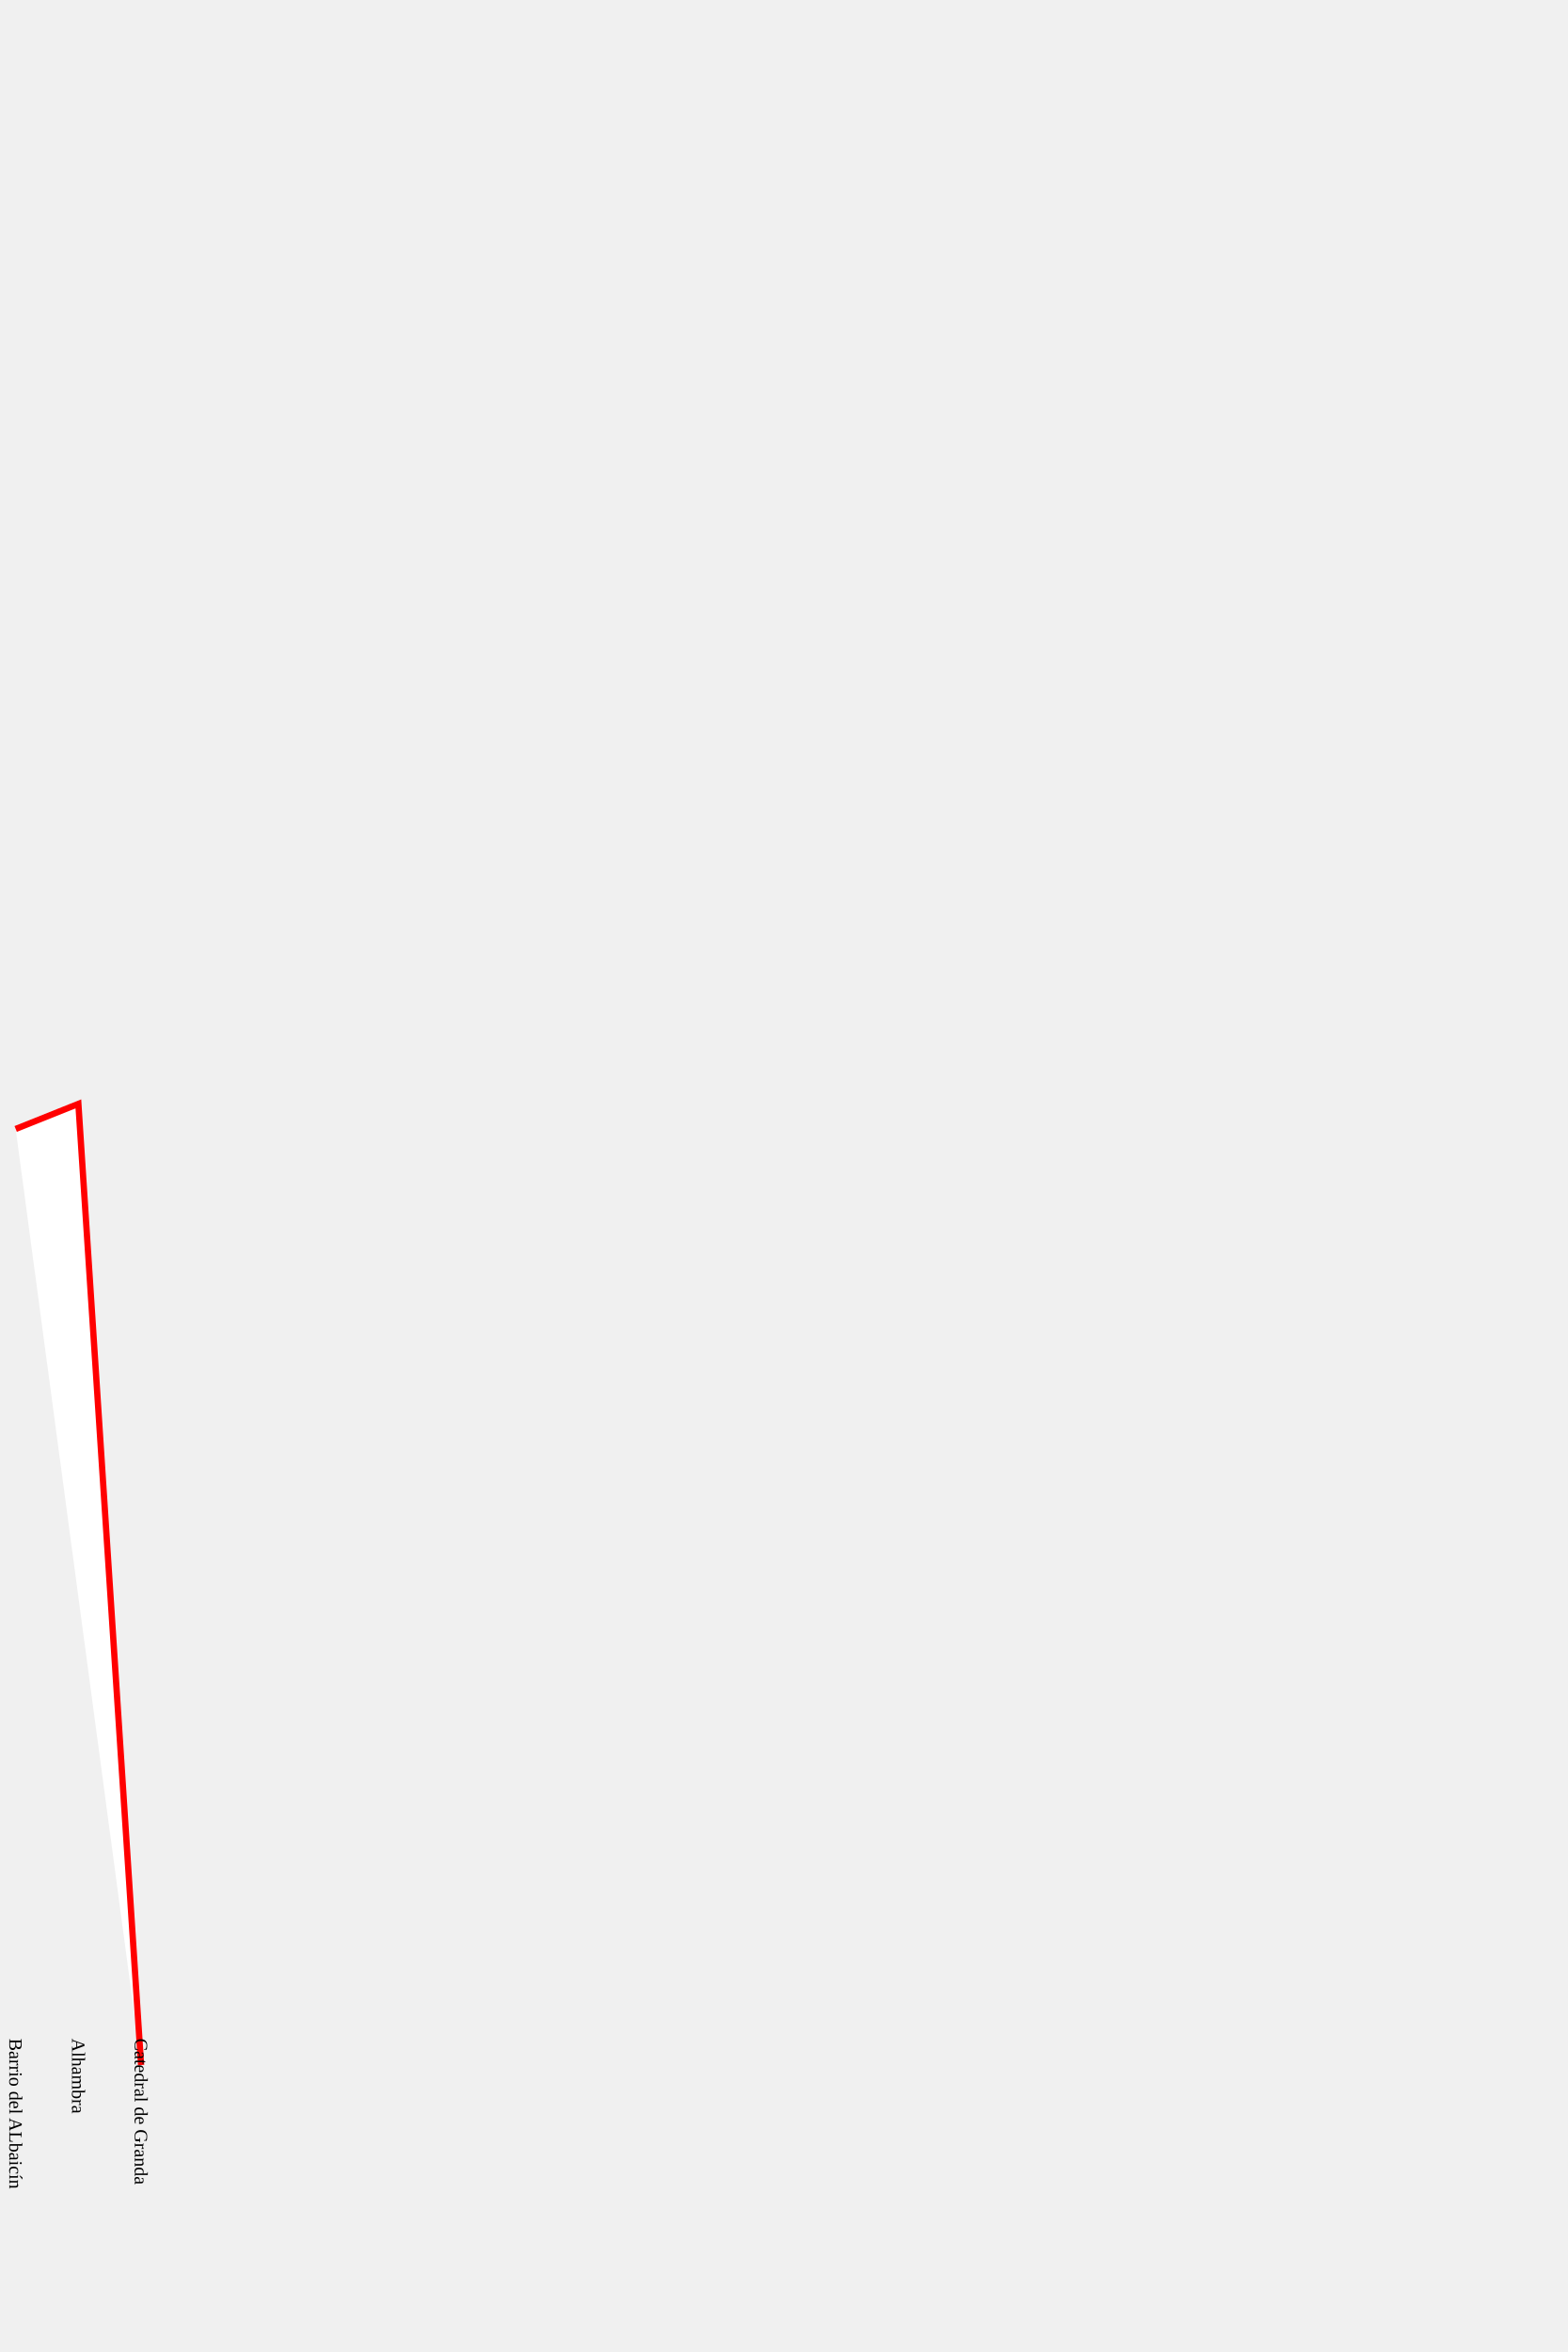
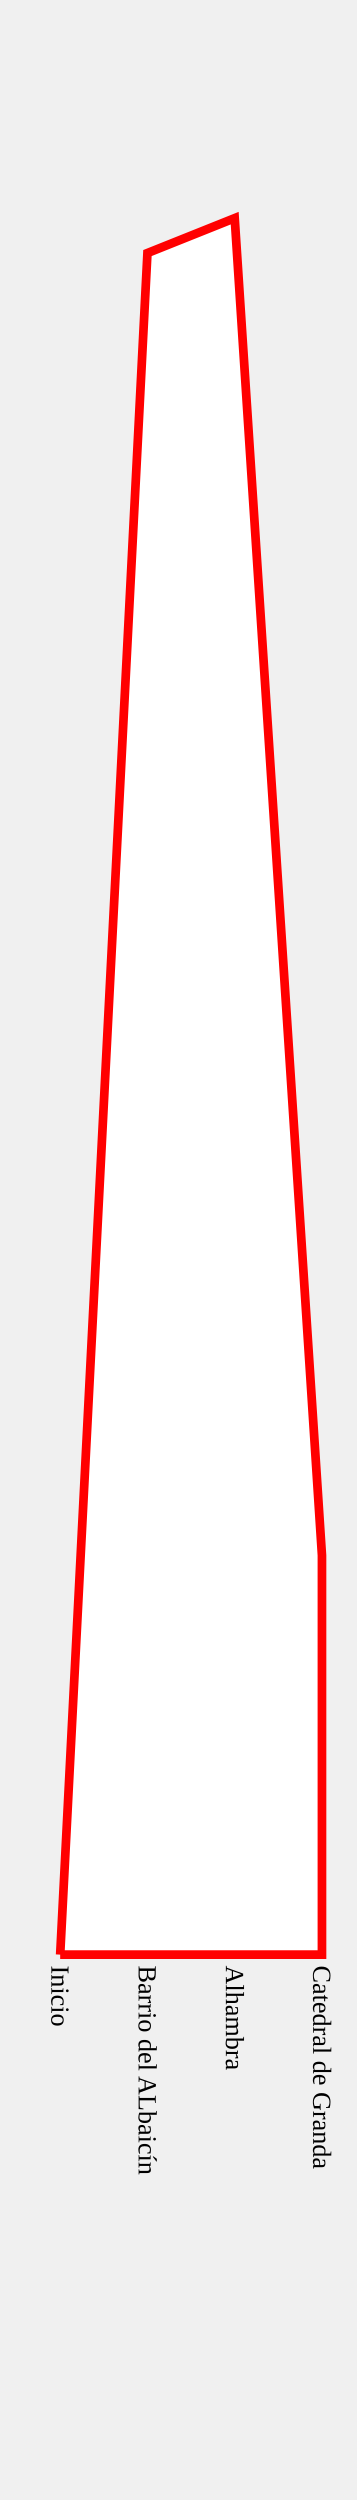
- <svg xmlns="http://www.w3.org/2000/svg" height="1500" version="2.0" width="1000">
-   <polyline points="10, 720 50, 704 90, 1317 " style="fill:white;stroke:red;stroke-width:4" />
-   <text style="writing-mode: tb; glyph-orientation-vertical: 0;" x="10" y="1300">Barrio del ALbaicín</text>
-   <text style="writing-mode: tb; glyph-orientation-vertical: 0;" x="50" y="1300">Alhambra</text>
-   <text style="writing-mode: tb; glyph-orientation-vertical: 0;" x="90" y="1300">Catedral de Granda</text>
+ <svg xmlns="http://www.w3.org/2000/svg" height="1146" version="2.0">
+   <polyline points="10, 896 50, 116 90, 100 130, 713 130, 896 10, 896 " style="fill:white;stroke:red;stroke-width:4" />
+   <text style="writing-mode: tb; glyph-orientation-vertical: 0;" x="10" y="901">Inicio</text>
+   <text style="writing-mode: tb; glyph-orientation-vertical: 0;" x="50" y="901">Barrio del ALbaicín</text>
+   <text style="writing-mode: tb; glyph-orientation-vertical: 0;" x="90" y="901">Alhambra</text>
+   <text style="writing-mode: tb; glyph-orientation-vertical: 0;" x="130" y="901">Catedral de Granda</text>
</svg>
